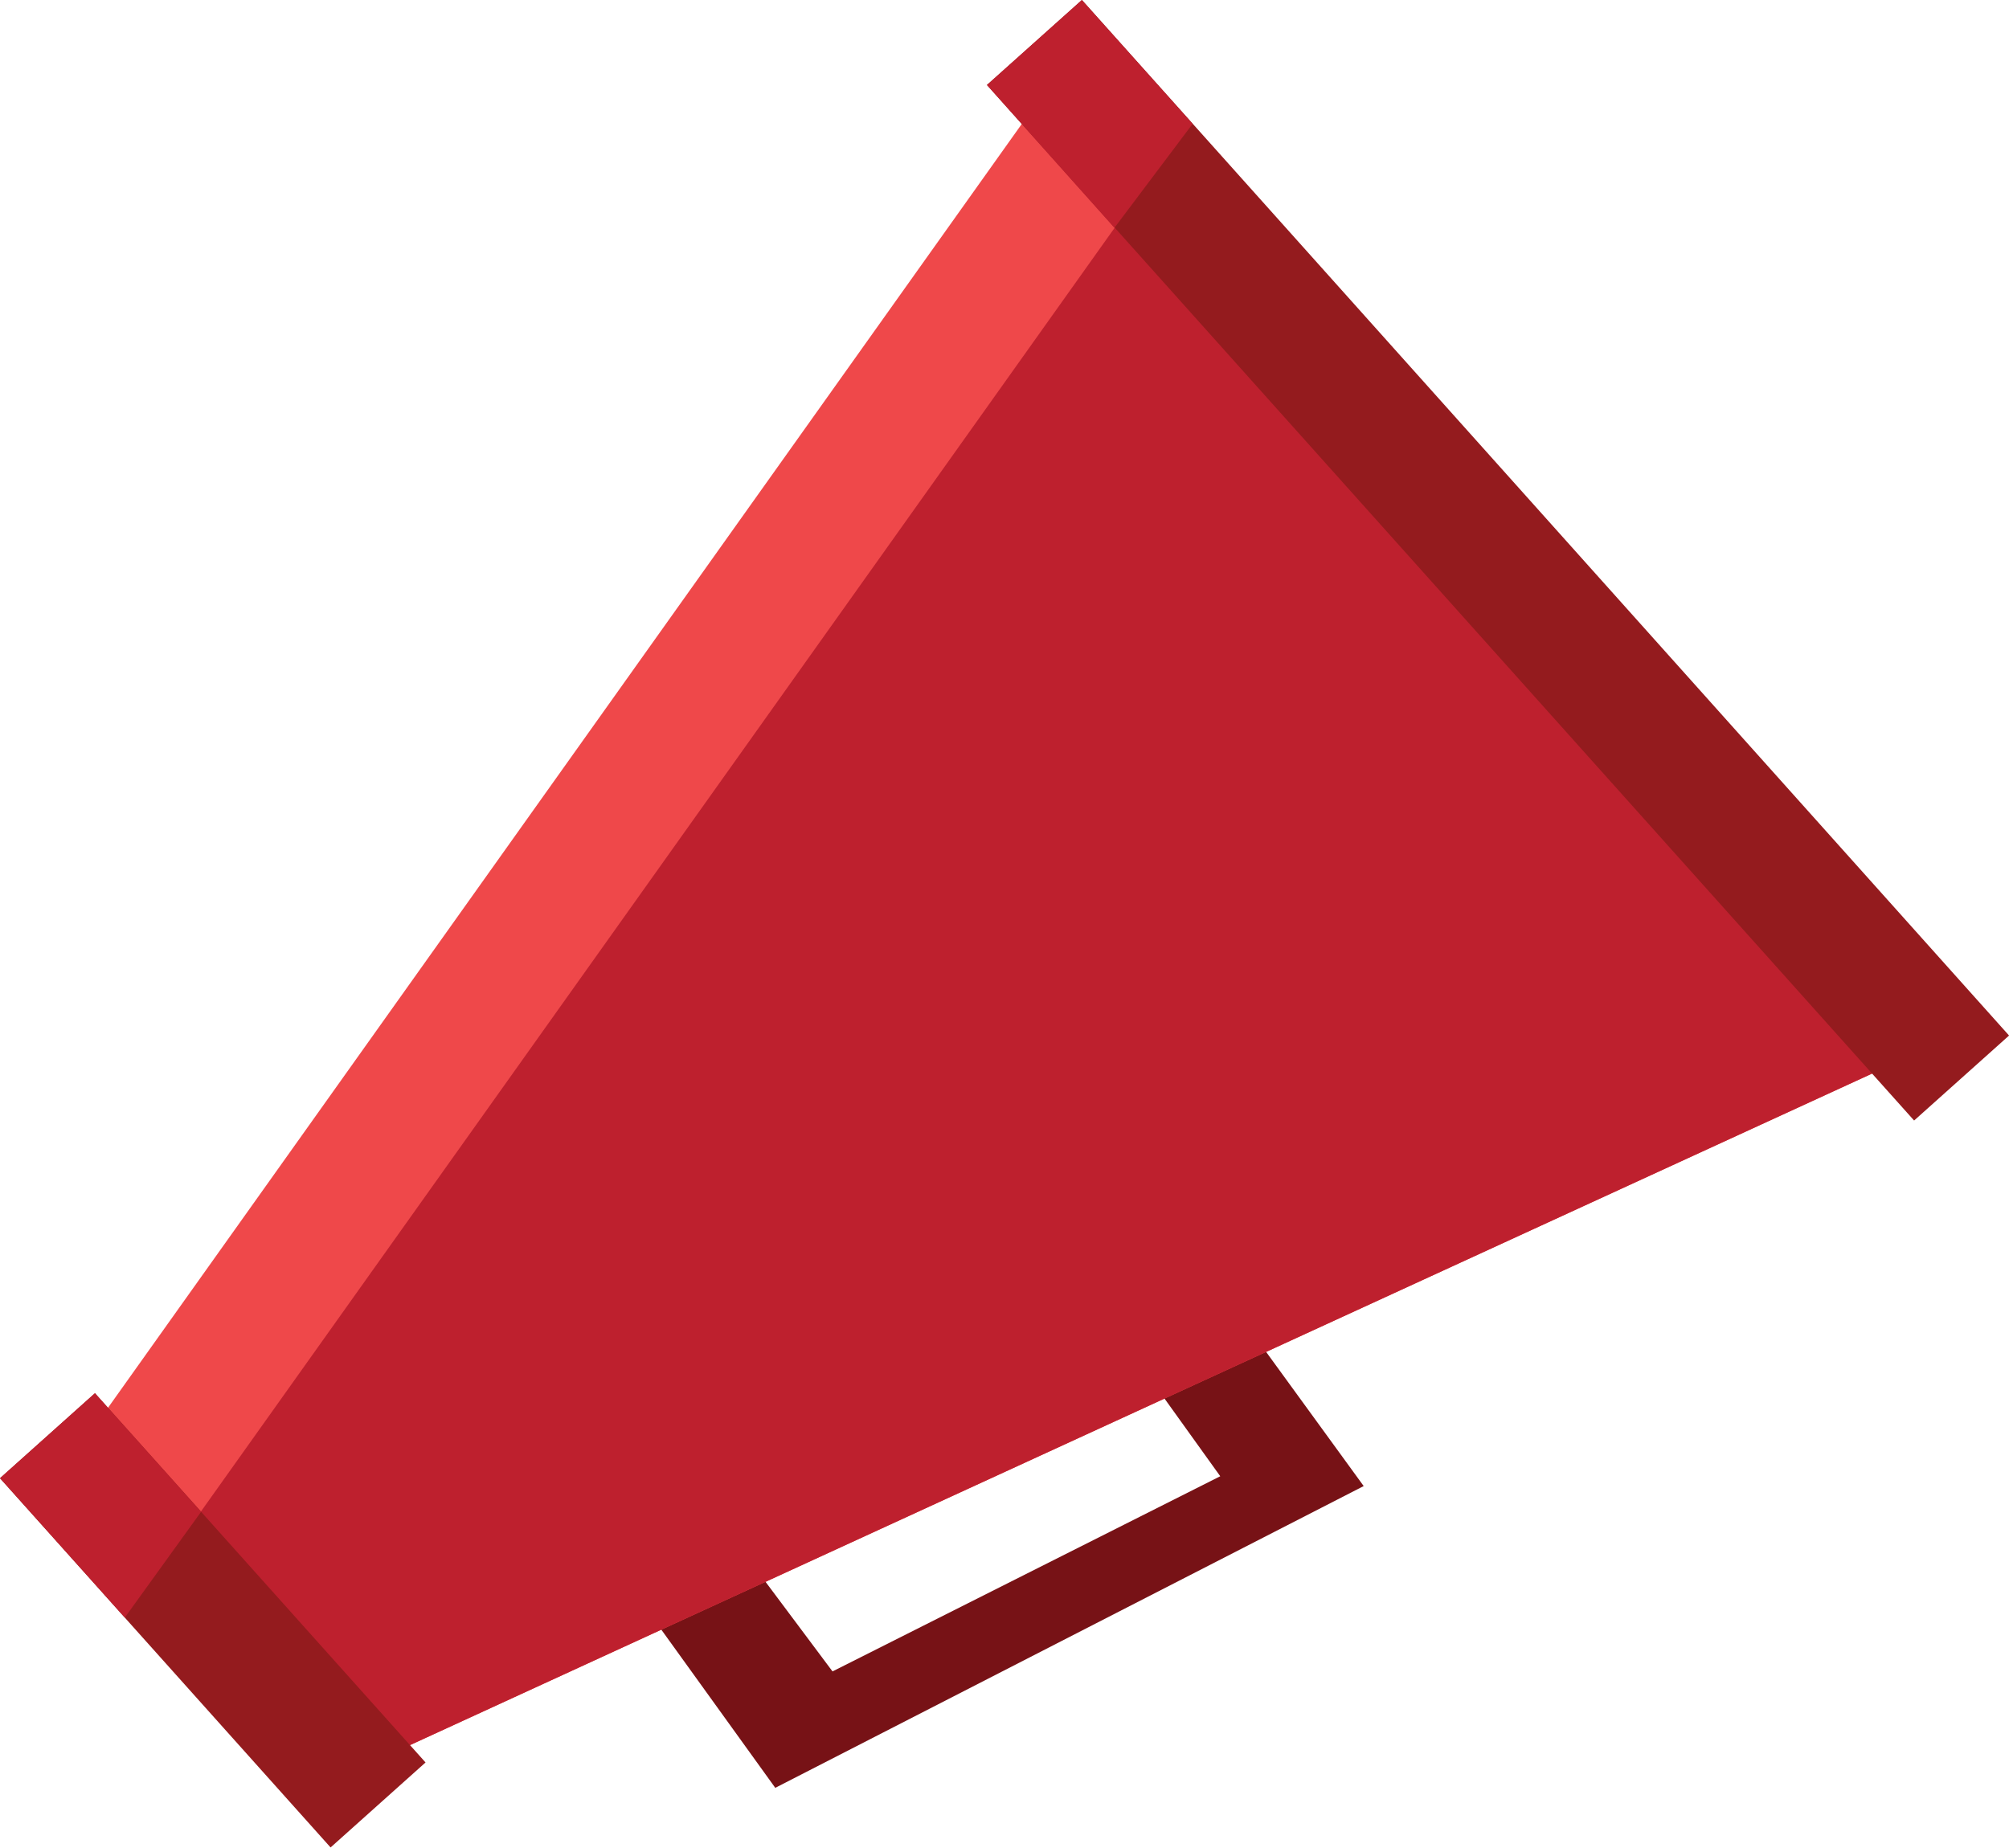
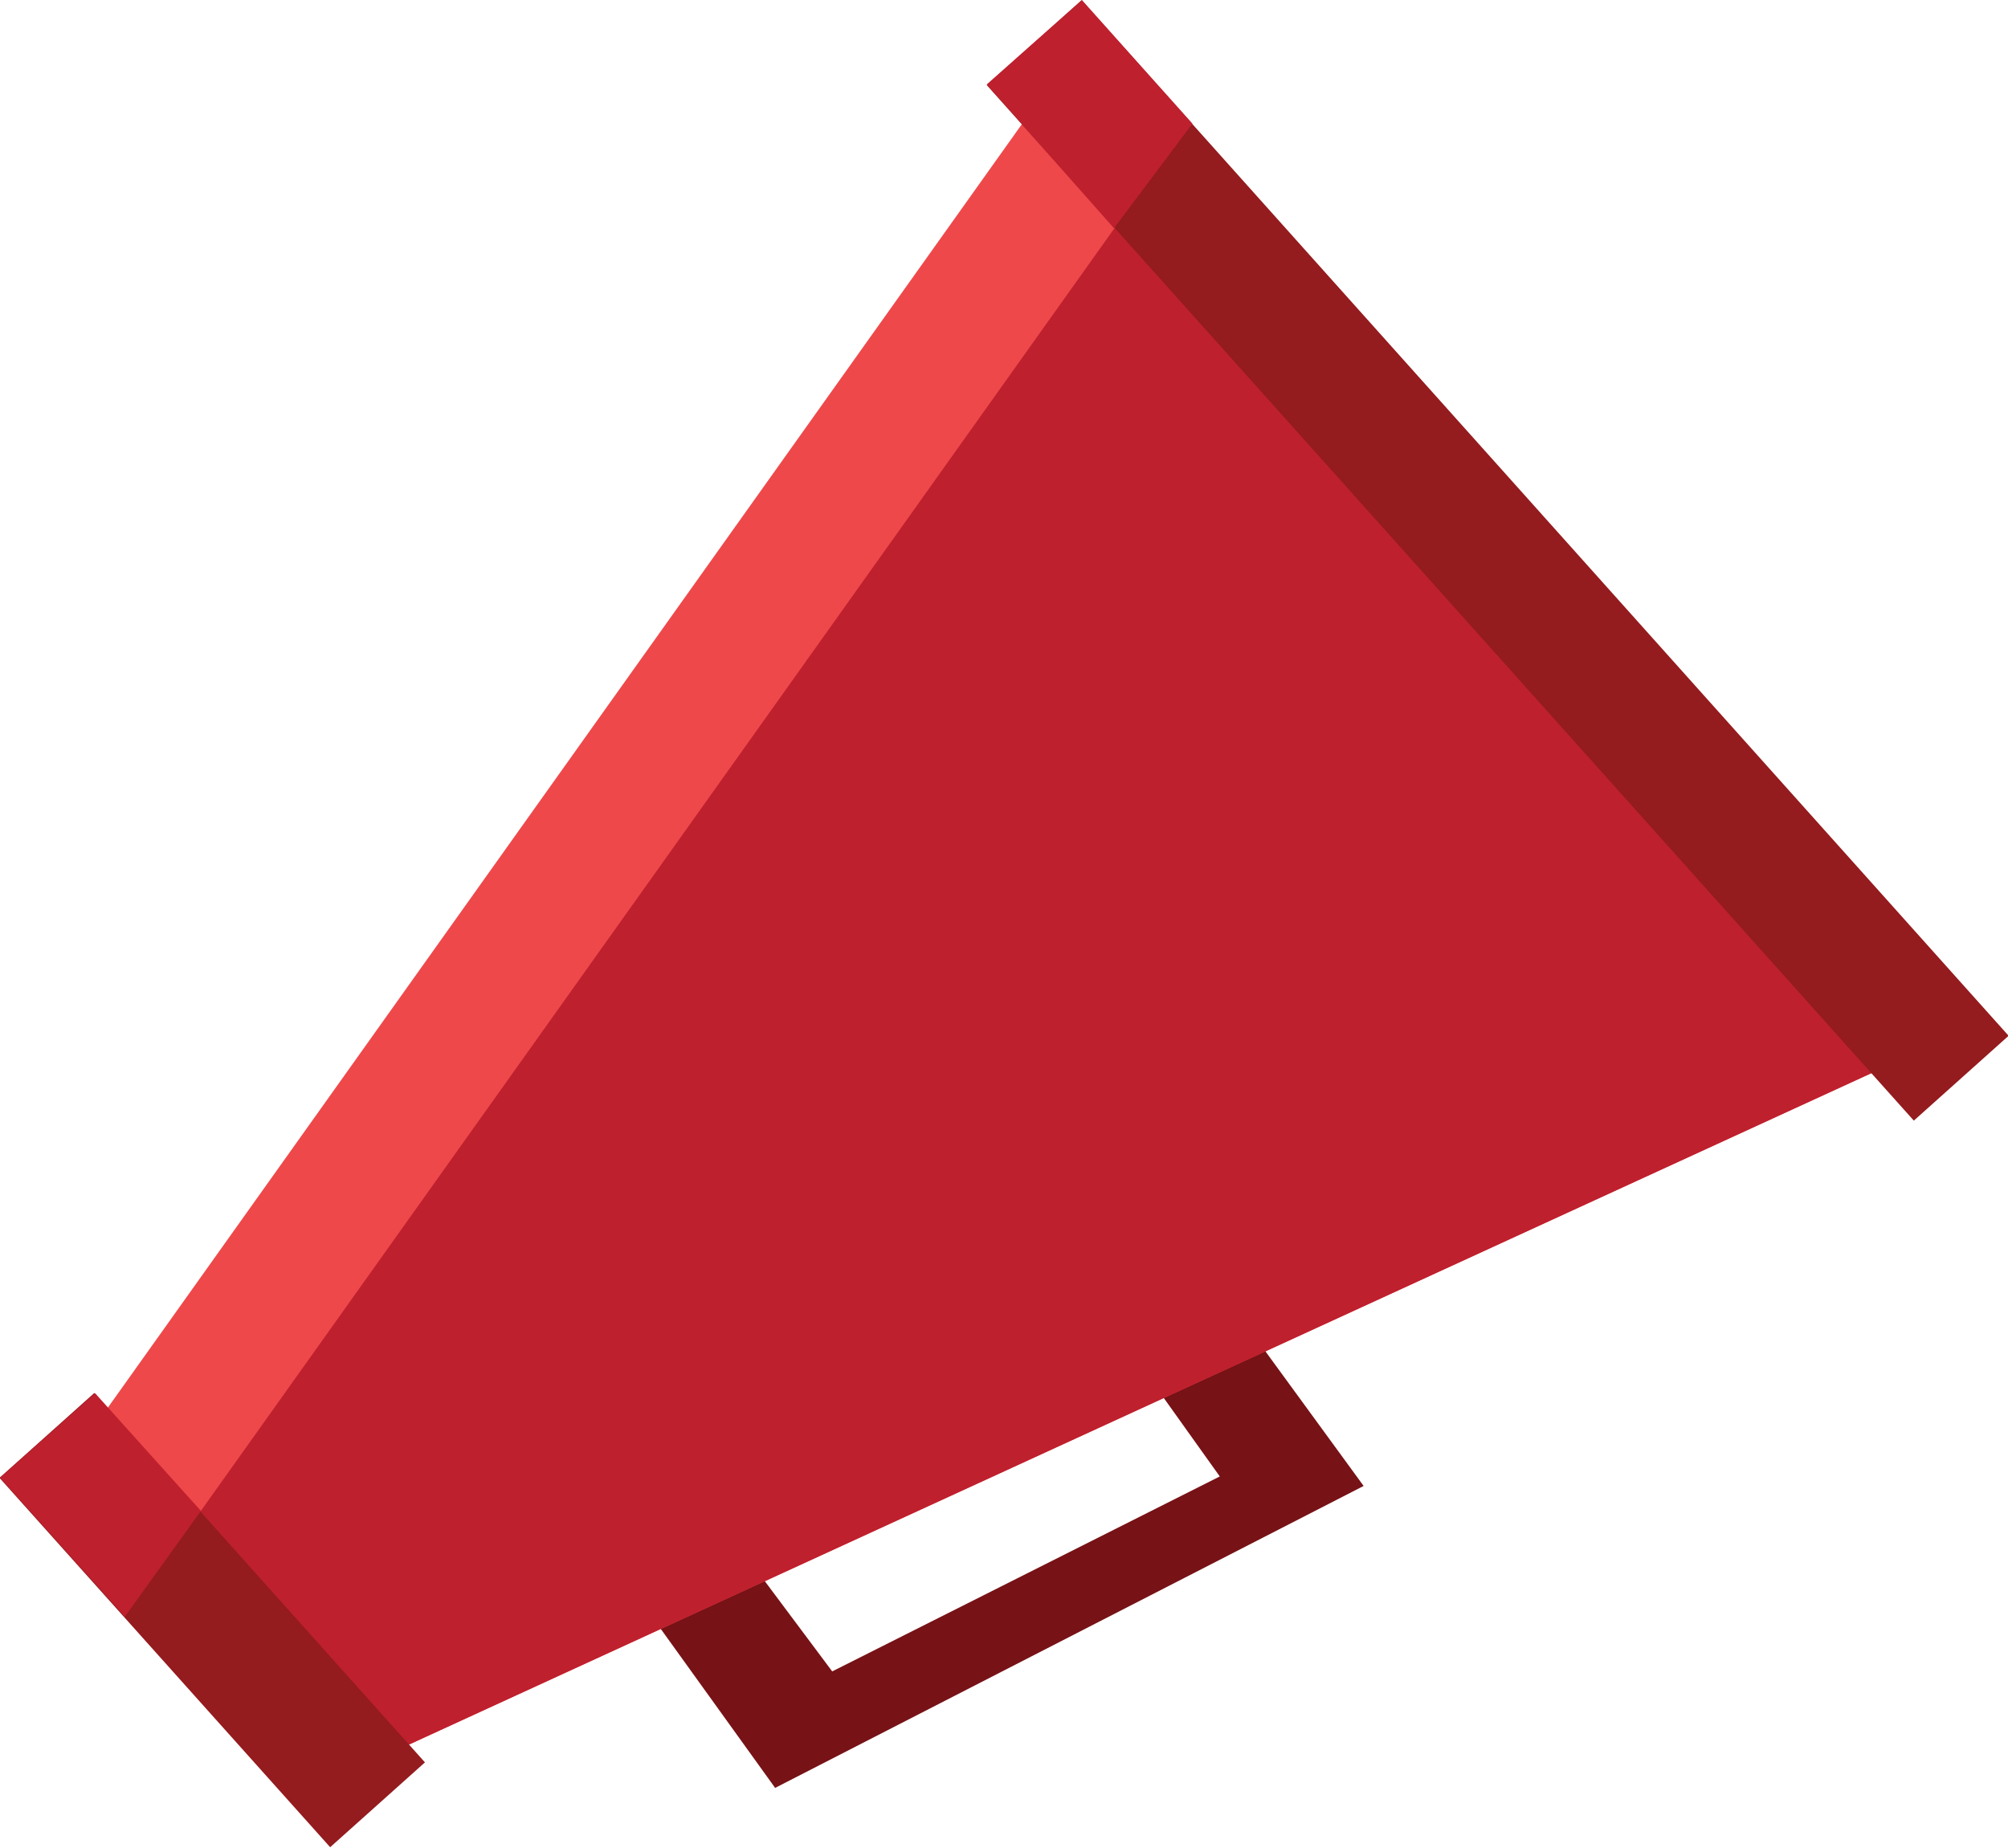
- <svg xmlns="http://www.w3.org/2000/svg" version="1.1" x="0px" y="0px" width="168.93px" height="155.364px" viewBox="0 0 168.93 155.364" style="enable-background:new 0 0 168.93 155.364;" xml:space="preserve">
+ <svg xmlns="http://www.w3.org/2000/svg" version="1.1" id="Layer_1" x="0px" y="0px" viewBox="0 0 168.9 155.4" style="enable-background:new 0 0 168.9 155.4;" xml:space="preserve">
  <style type="text/css">
	.st0{fill:#771216;}
	.st1{fill:#EF484A;}
	.st2{fill:#BE202E;}
	.st3{fill:#941B1E;}
</style>
-   <defs>
- </defs>
-   <polygon class="st0" points="114.668,124.977 94.24,96.884 86.882,102.234 102.607,124.151 70.003,140.565 52.018,116.502   44.66,121.853 65.19,150.356 " />
-   <polygon class="st1" points="165.416,86.614 30.631,148.529 7.293,120.905 90.369,4.17 " />
-   <polygon class="st2" points="30.631,148.529 163.866,87.326 97.275,14.172 14.905,129.915 " />
-   <rect x="12.532" y="115.428" transform="matrix(0.7451 -0.667 0.667 0.7451 -86.327 46.6715)" class="st3" width="10.716" height="41.674" />
-   <rect x="120.6" y="-11.325" transform="matrix(0.7451 -0.667 0.667 0.7451 0.6852 96.0249)" class="st3" width="10.716" height="116.882" />
-   <polygon class="st2" points="16.911,127.138 7.984,117.166 0,124.314 10.495,136.037 " />
-   <polygon class="st2" points="90.971,0 82.987,7.148 93.707,19.161 100.286,10.41 " />
+   <g>
+     <polygon class="st0" points="114.7,125 94.2,96.9 86.9,102.2 102.6,124.2 70,140.6 52,116.5 44.7,121.9 65.2,150.4  " />
+     <polygon class="st1" points="165.4,86.6 30.6,148.5 7.3,120.9 90.4,4.2  " />
+     <polygon class="st2" points="30.6,148.5 163.9,87.3 97.3,14.2 14.9,129.9  " />
+     <rect x="12.5" y="115.4" transform="matrix(0.7451 -0.667 0.667 0.7451 -86.3282 46.6717)" class="st3" width="10.7" height="41.7" />
+     <rect x="120.6" y="-11.3" transform="matrix(0.7451 -0.667 0.667 0.7451 0.6848 96.0258)" class="st3" width="10.7" height="116.9" />
+     <polygon class="st2" points="16.9,127.1 8,117.2 0,124.3 10.5,136  " />
+     <polygon class="st2" points="91,0 83,7.1 93.7,19.2 100.3,10.4  " />
+   </g>
</svg>
